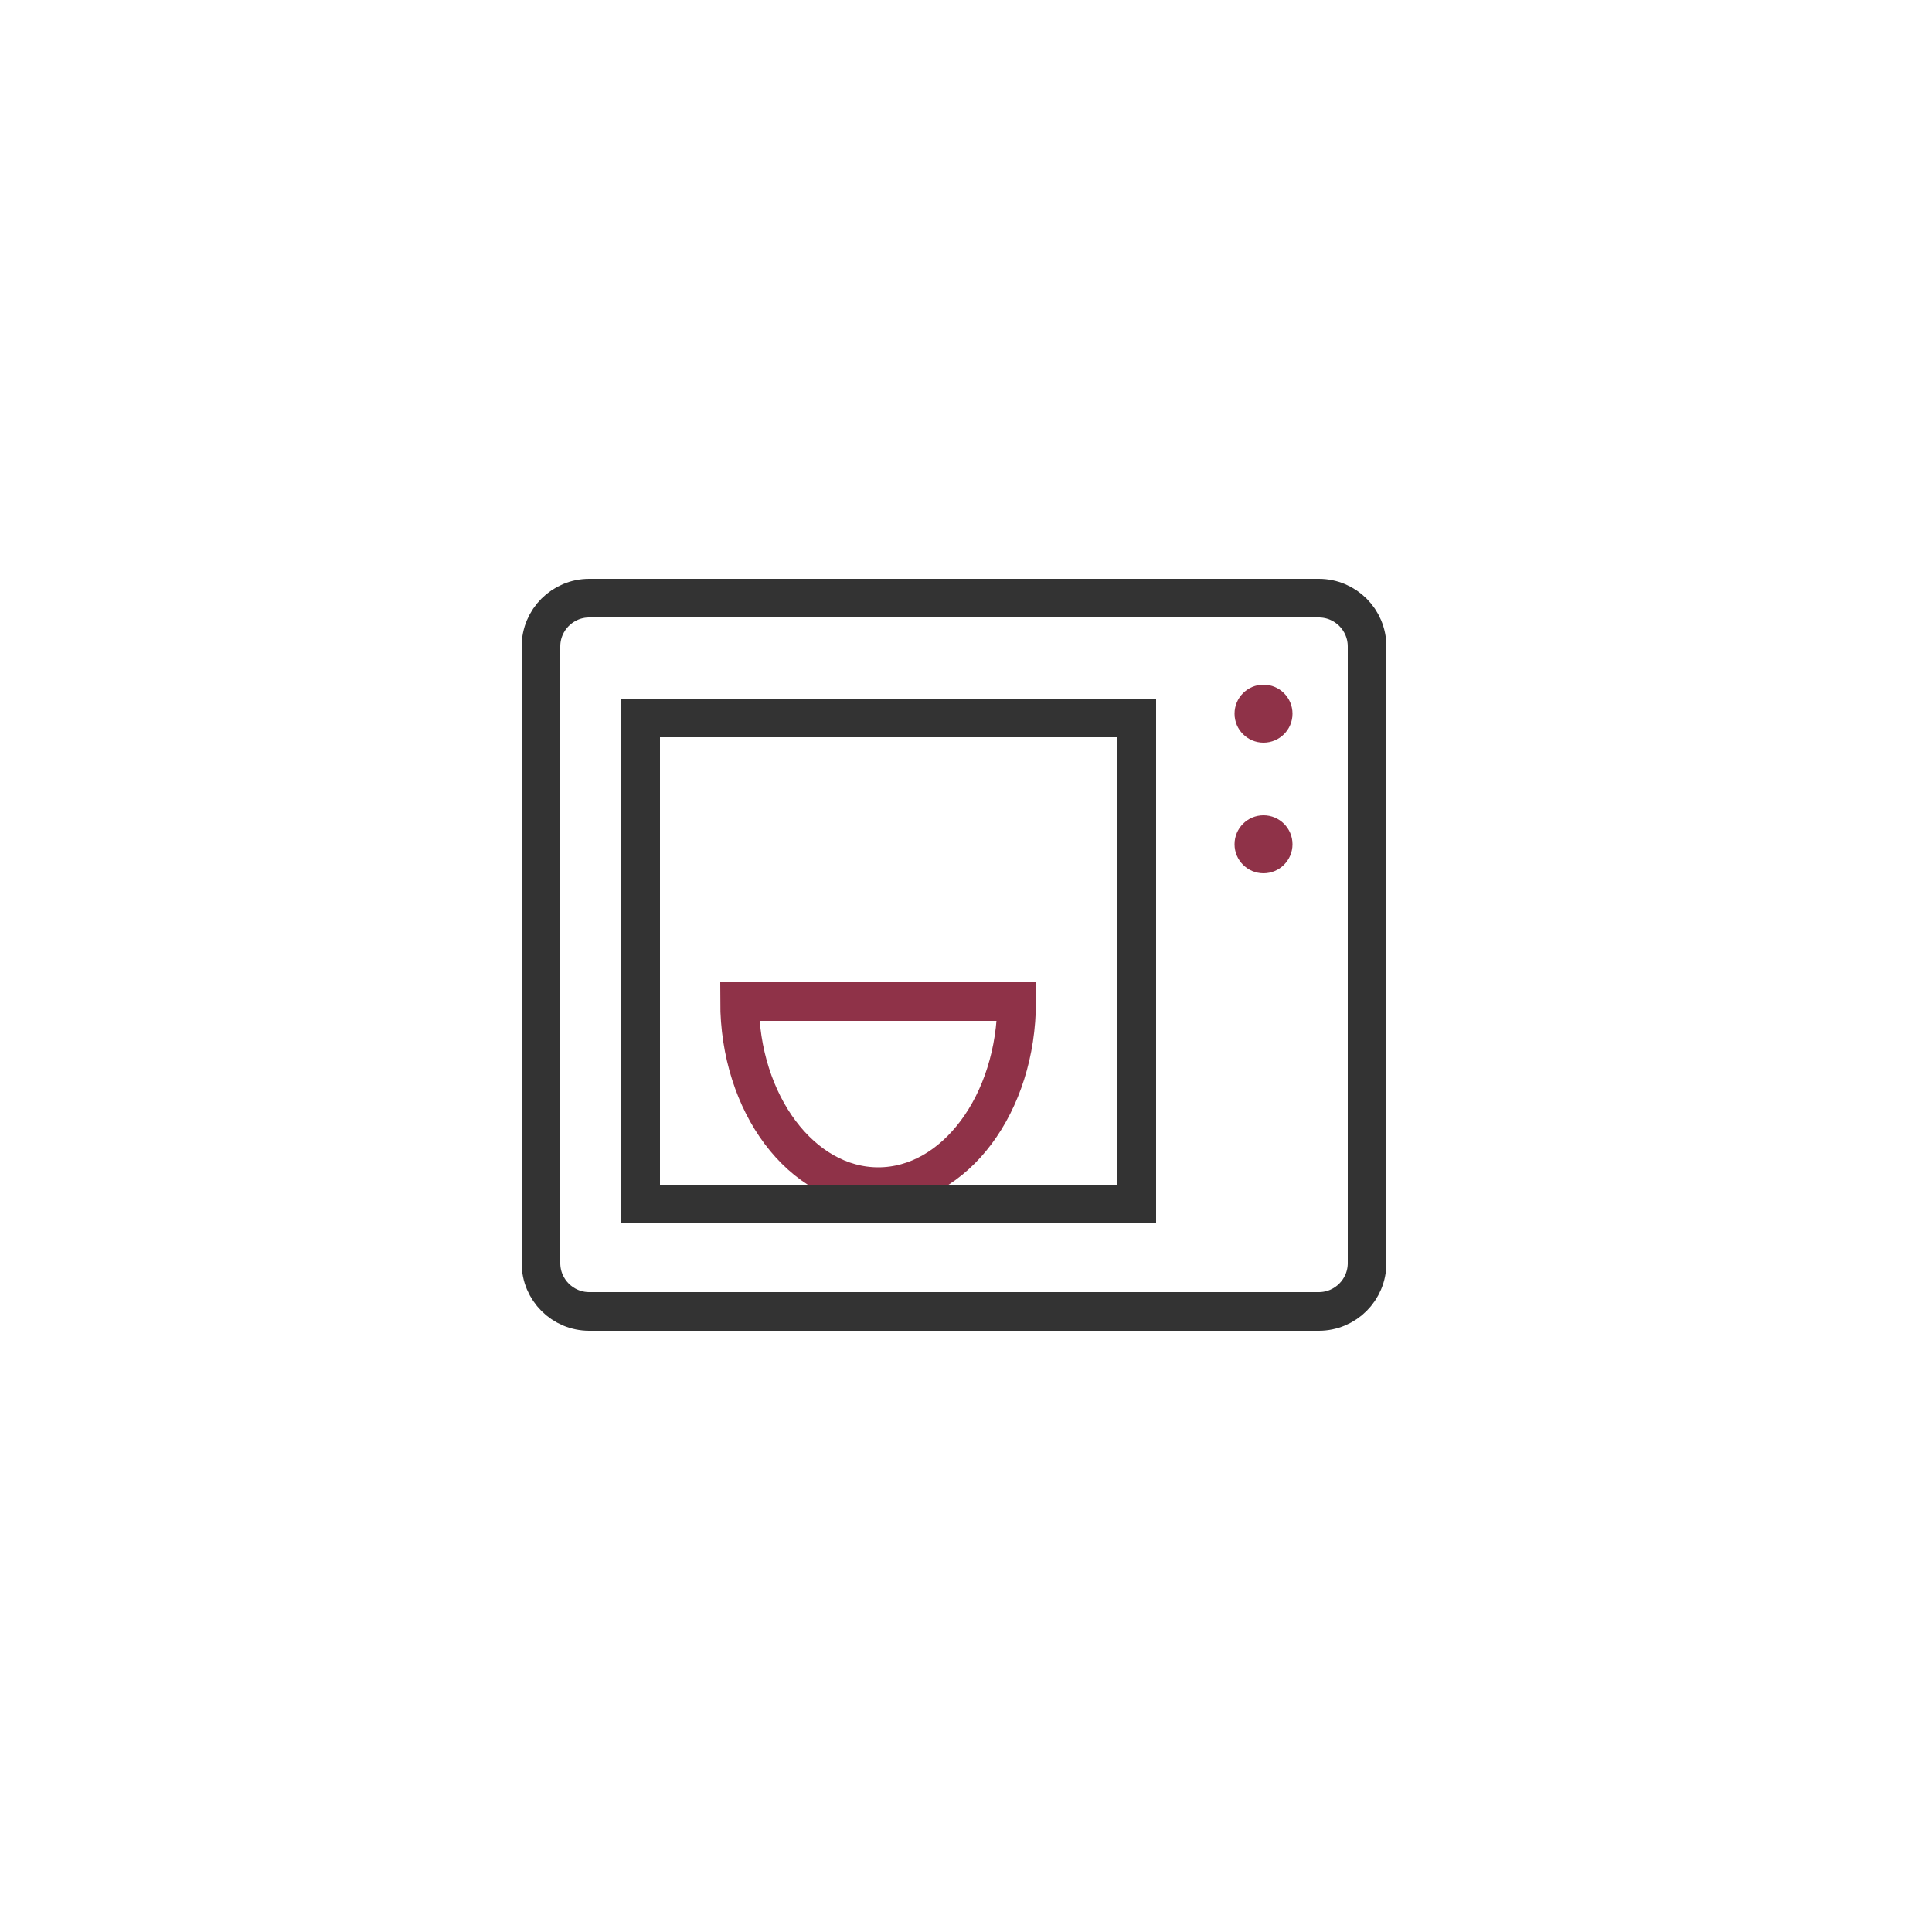
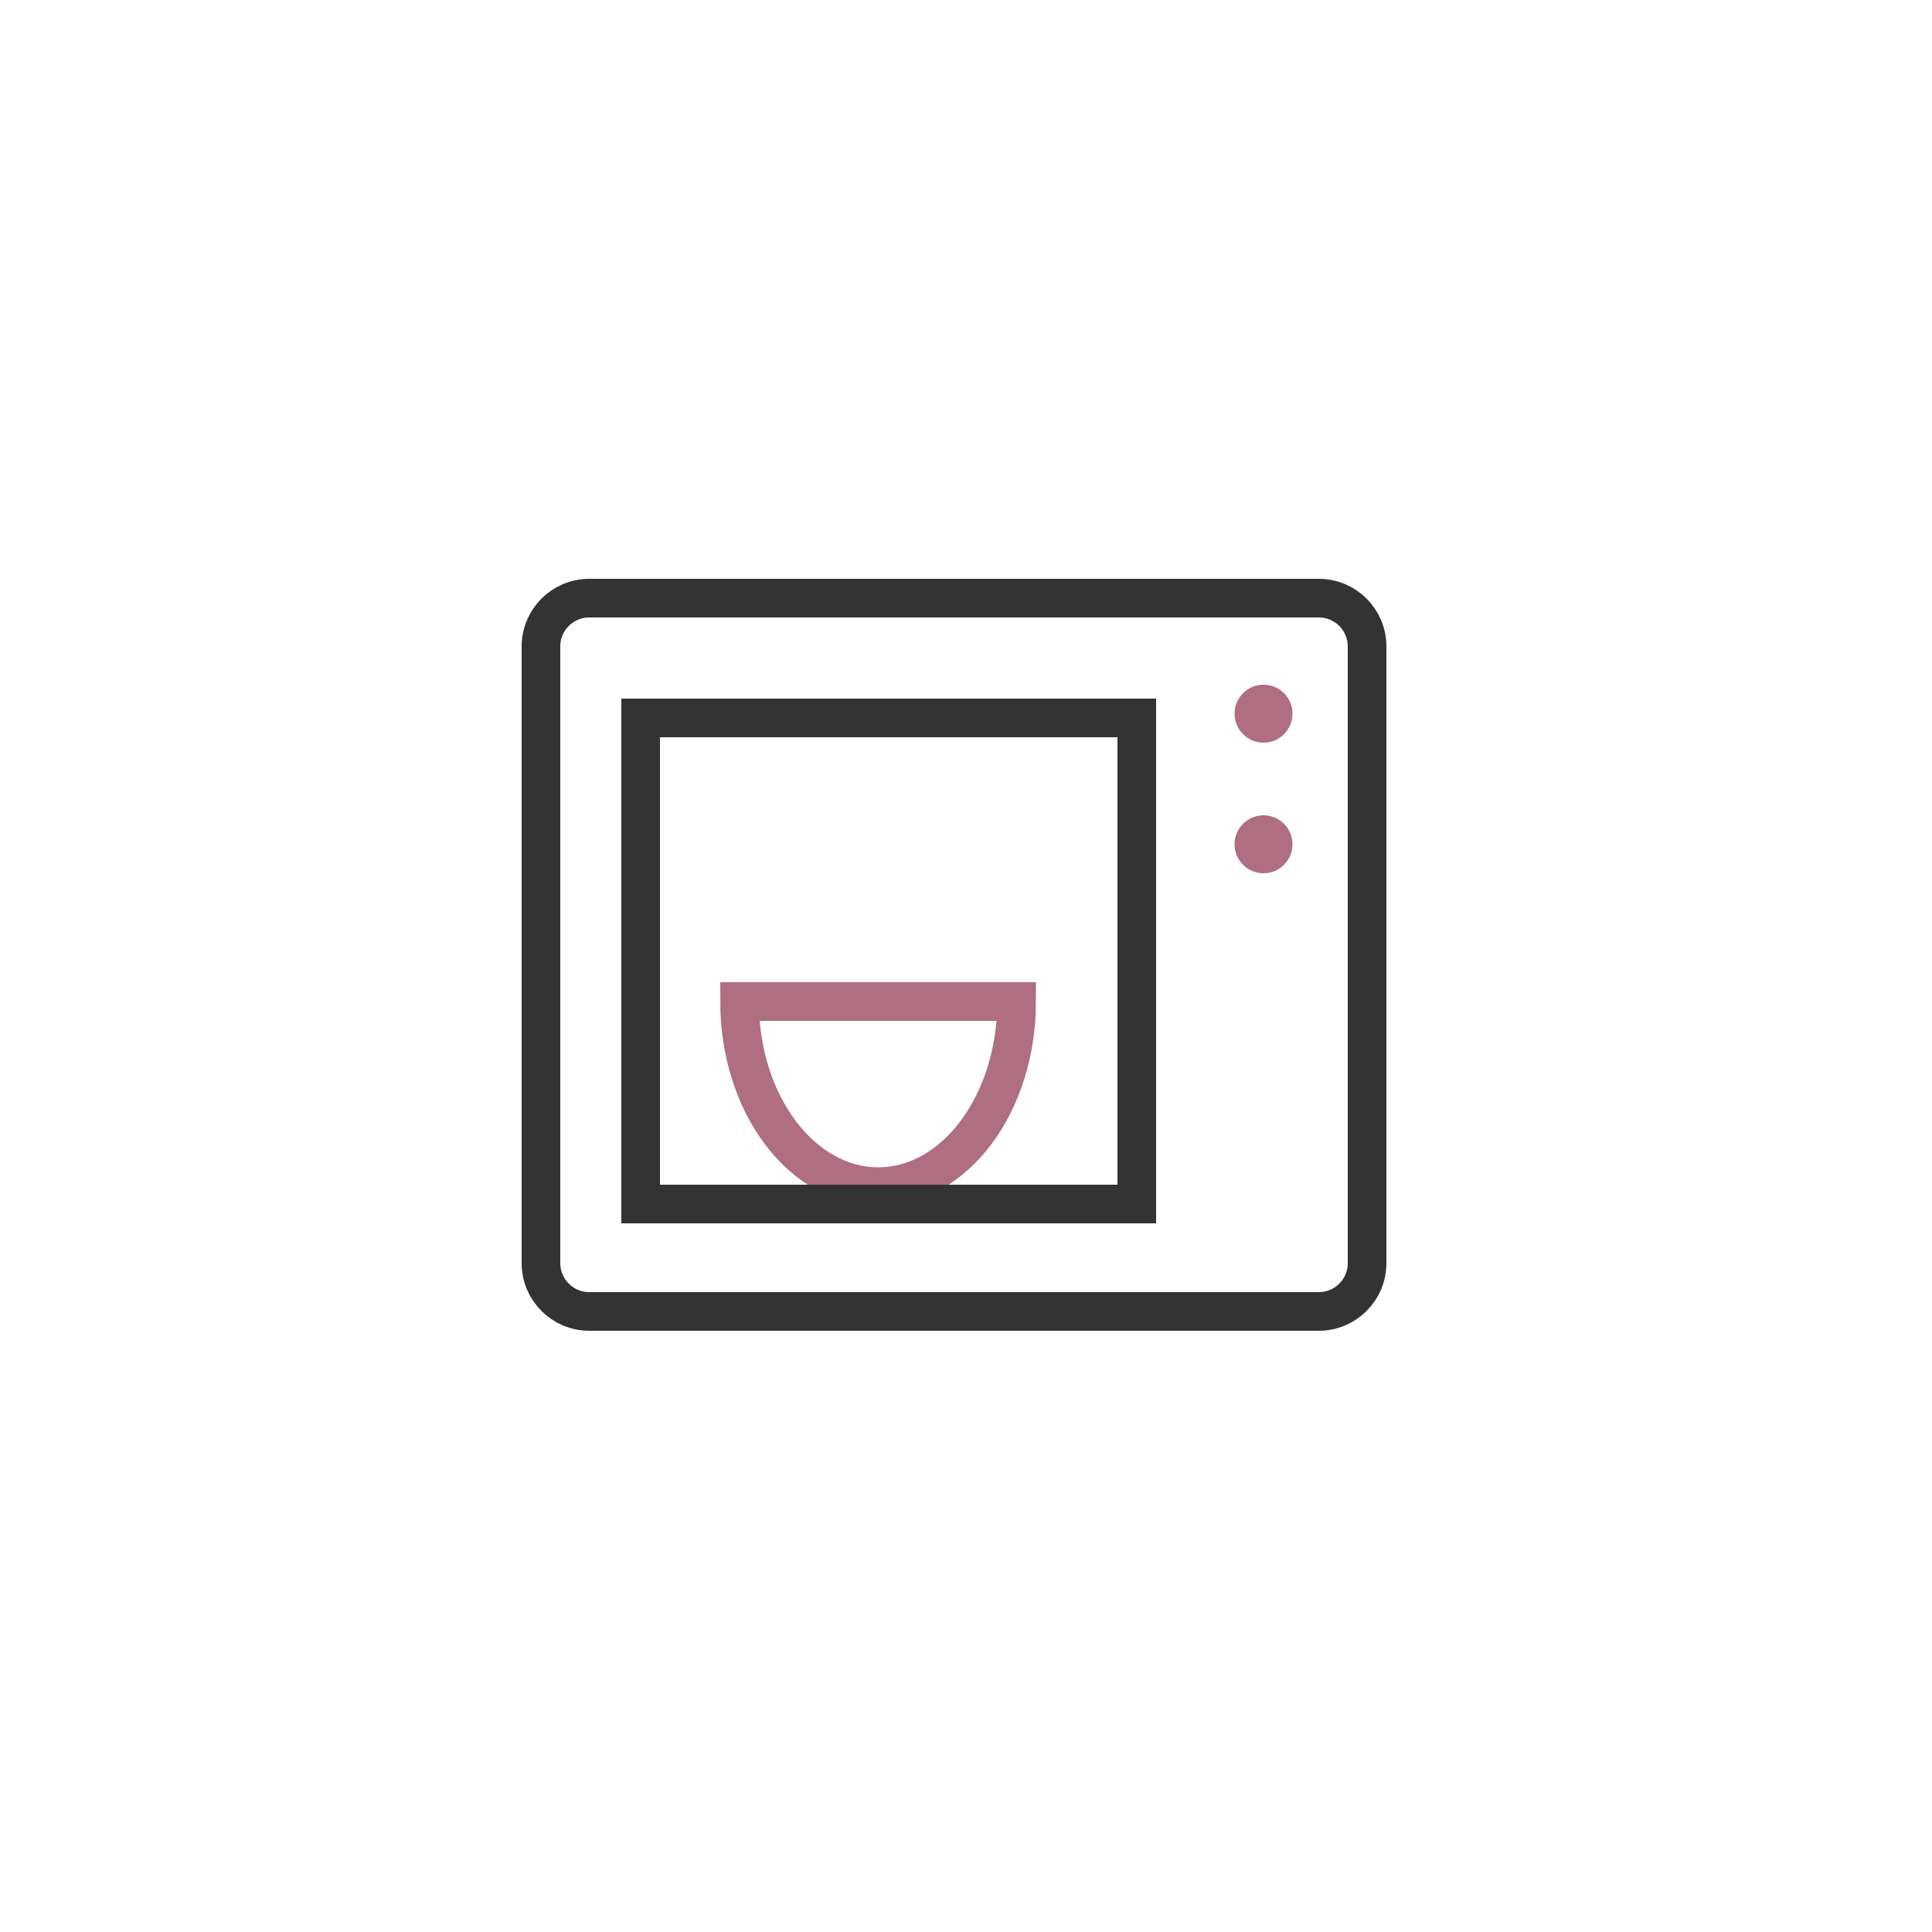
- <svg xmlns="http://www.w3.org/2000/svg" id="uuid-65187535-42a7-44d7-a957-7e68074072ef" viewBox="0 0 50 50">
-   <circle cx="32.7" cy="18.47" r=".75" fill="#8f3248" />
-   <circle cx="32.7" cy="21.85" r=".75" fill="#8f3248" />
+ <svg xmlns="http://www.w3.org/2000/svg" id="uuid-8f588015-7565-49fd-a015-9717b4ed3be6" viewBox="0 0 50 50">
+   <circle cx="32.7" cy="18.47" r=".75" fill="#af6e81" />
+   <circle cx="32.7" cy="21.85" r=".75" fill="#af6e81" />
  <rect x="14" y="15.48" width="21.38" height="18.46" rx="1.25" ry="1.25" fill="none" stroke="#333" stroke-miterlimit="10" />
-   <path d="M19.14,25.92c0,2.65,1.61,4.79,3.59,4.79s3.58-2.15,3.58-4.79h-7.17Z" fill="none" stroke="#8f3248" stroke-miterlimit="10" />
+   <path d="M19.14,25.92c0,2.65,1.61,4.79,3.59,4.79s3.58-2.15,3.58-4.79h-7.17Z" fill="none" stroke="#af6e81" stroke-miterlimit="10" />
  <rect x="16.58" y="18.58" width="12.84" height="12.58" fill="none" stroke="#333" stroke-miterlimit="10" />
</svg>
